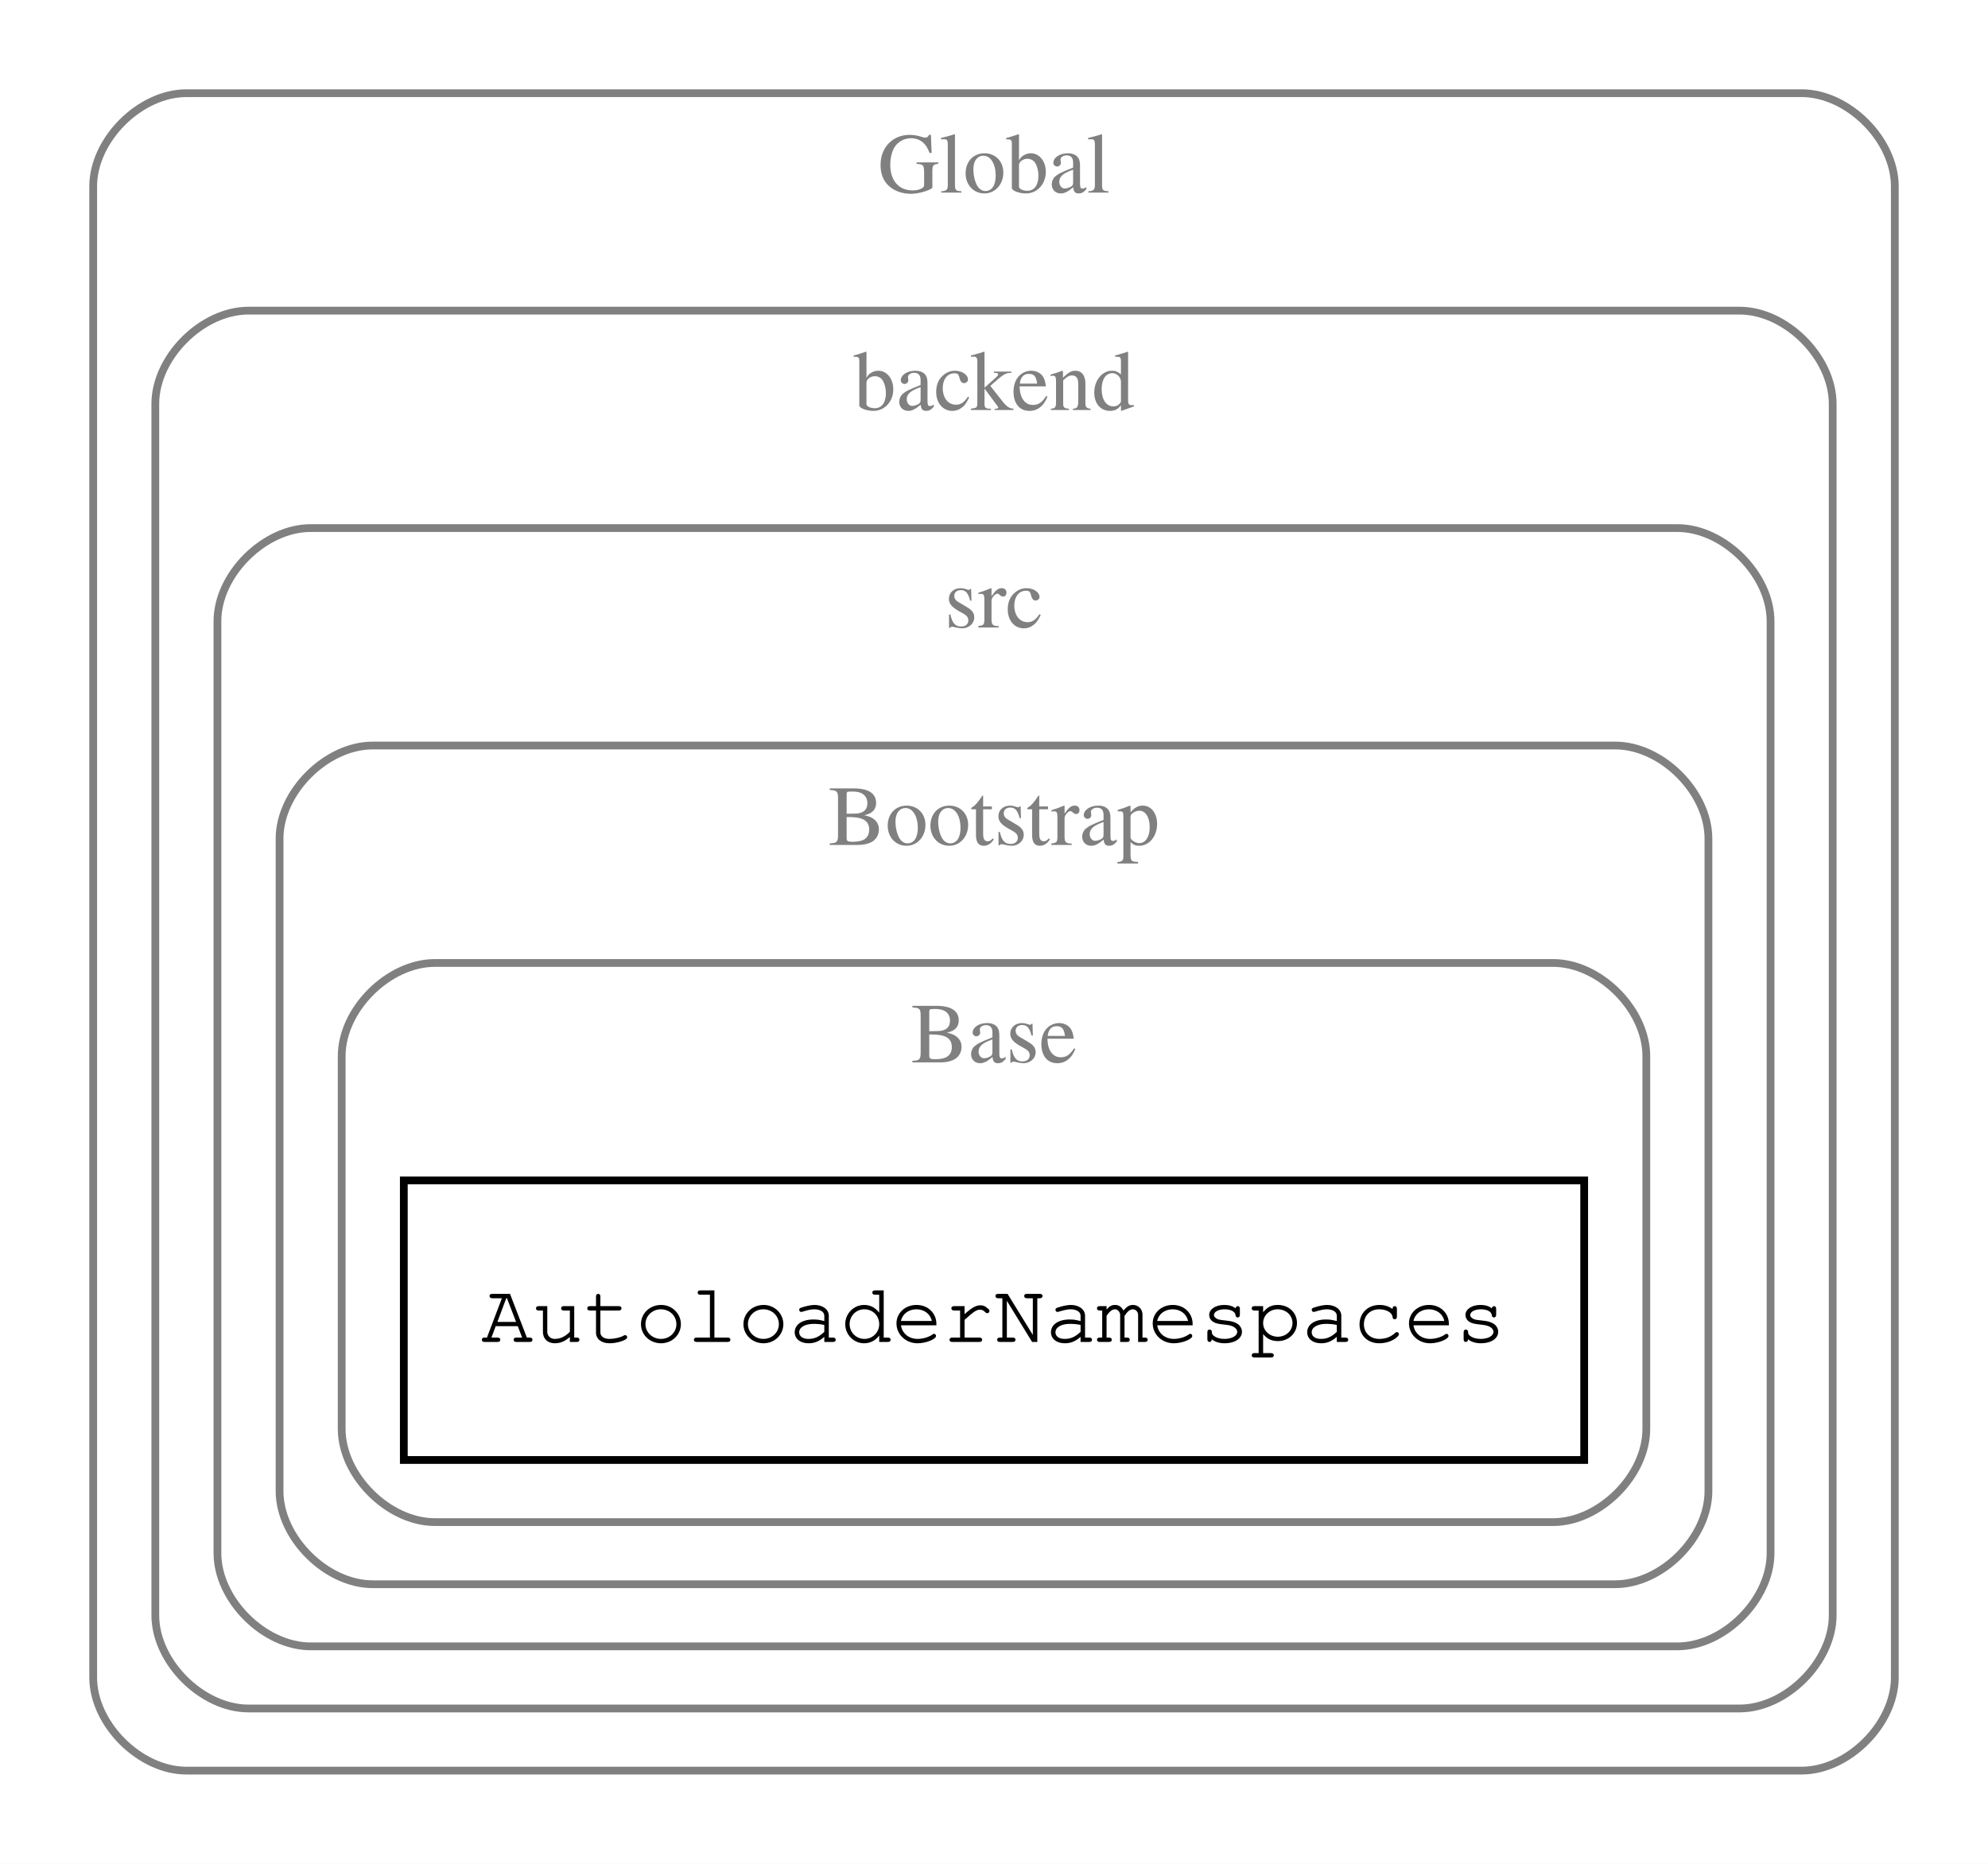
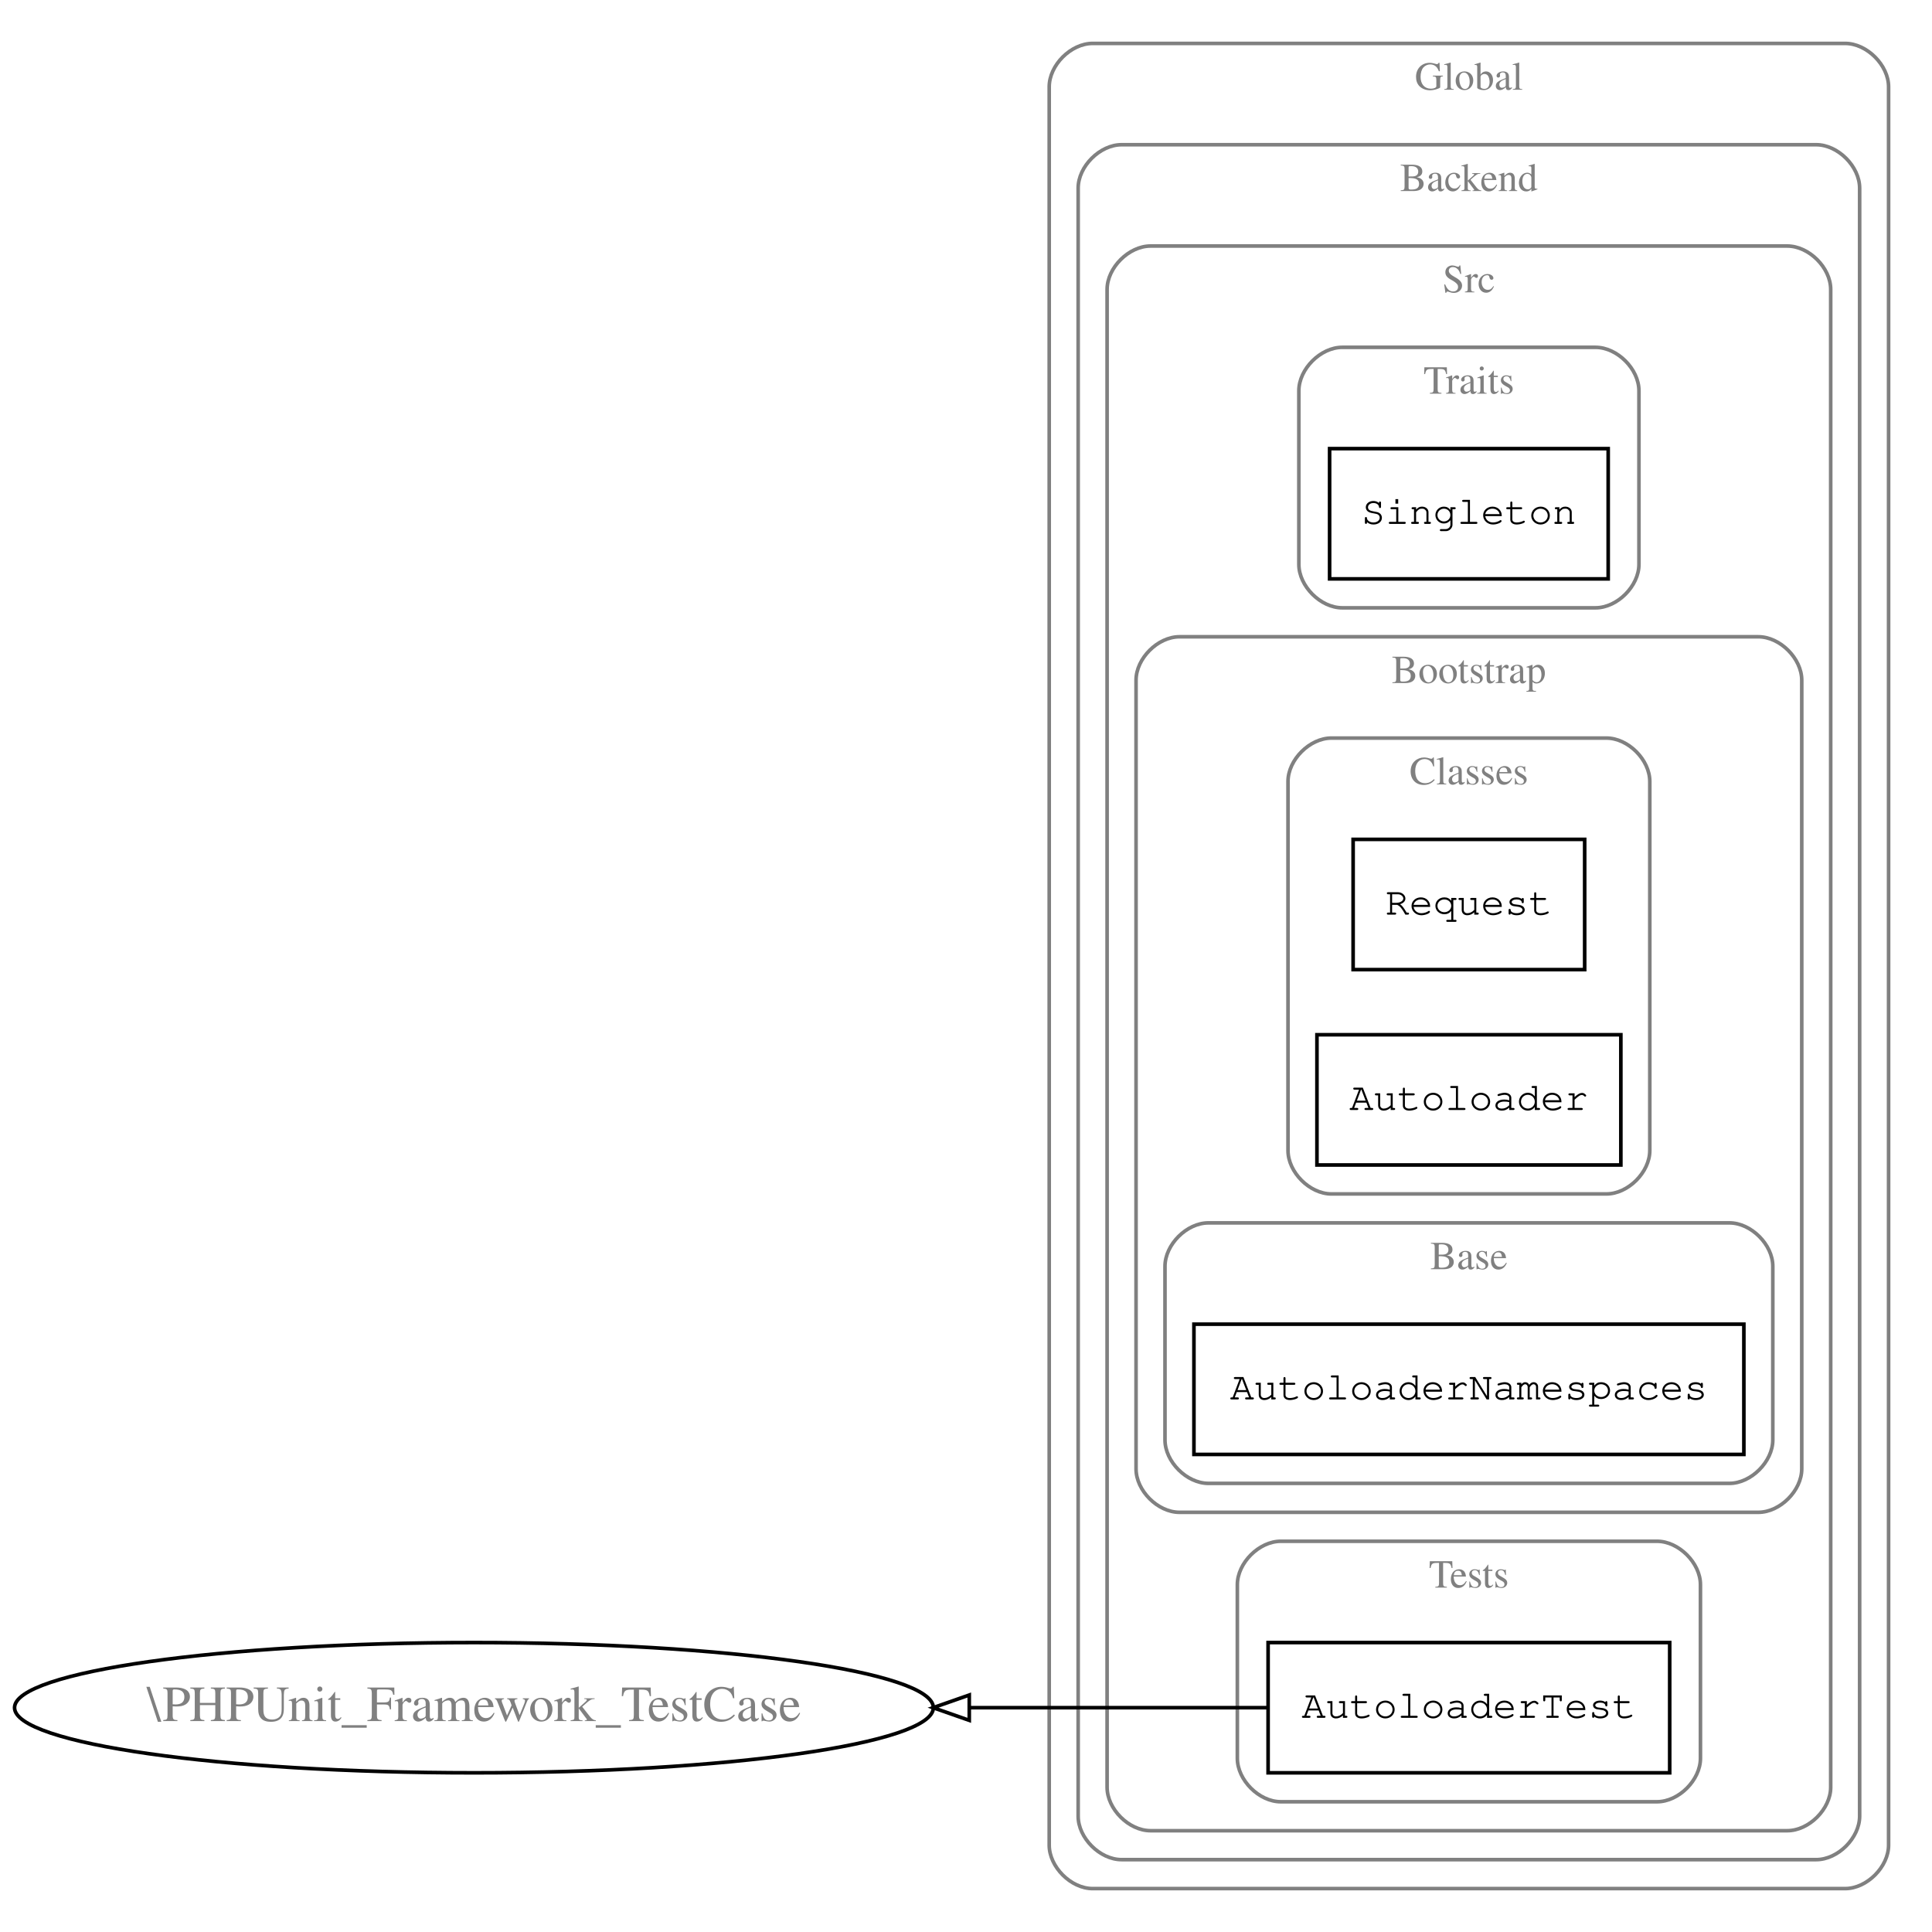
- <svg xmlns="http://www.w3.org/2000/svg" width="256pt" height="240pt" viewBox="0.00 0.00 256.00 240.00">
-   <g id="graph0" class="graph" transform="scale(1 1) rotate(0) translate(4 236)">
-     <polygon fill="white" stroke="none" points="-4,4 -4,-236 252,-236 252,4 -4,4" />
+ <svg xmlns="http://www.w3.org/2000/svg" width="534pt" height="534pt" viewBox="0.00 0.00 534.00 534.00">
+   <g id="graph0" class="graph" transform="scale(1 1) rotate(0) translate(4 530)">
+     <polygon fill="white" stroke="none" points="-4,4 -4,-530 530,-530 530,4 -4,4" />
    <g id="clust1" class="cluster">
-       <path fill="none" stroke="gray" d="M20,-8C20,-8 228,-8 228,-8 234,-8 240,-14 240,-20 240,-20 240,-212 240,-212 240,-218 234,-224 228,-224 228,-224 20,-224 20,-224 14,-224 8,-218 8,-212 8,-212 8,-20 8,-20 8,-14 14,-8 20,-8" />
-       <text text-anchor="middle" x="124" y="-211.2" font-family="Times,serif" font-size="11.00" fill="gray">Global</text>
+       <path fill="none" stroke="gray" d="M298,-8C298,-8 506,-8 506,-8 512,-8 518,-14 518,-20 518,-20 518,-506 518,-506 518,-512 512,-518 506,-518 506,-518 298,-518 298,-518 292,-518 286,-512 286,-506 286,-506 286,-20 286,-20 286,-14 292,-8 298,-8" />
+       <text text-anchor="middle" x="402" y="-505.2" font-family="Times,serif" font-size="11.00" fill="gray">Global</text>
    </g>
    <g id="clust2" class="cluster">
-       <path fill="none" stroke="gray" d="M28,-16C28,-16 220,-16 220,-16 226,-16 232,-22 232,-28 232,-28 232,-184 232,-184 232,-190 226,-196 220,-196 220,-196 28,-196 28,-196 22,-196 16,-190 16,-184 16,-184 16,-28 16,-28 16,-22 22,-16 28,-16" />
-       <text text-anchor="middle" x="124" y="-183.2" font-family="Times,serif" font-size="11.00" fill="gray">backend</text>
+       <path fill="none" stroke="gray" d="M306,-16C306,-16 498,-16 498,-16 504,-16 510,-22 510,-28 510,-28 510,-478 510,-478 510,-484 504,-490 498,-490 498,-490 306,-490 306,-490 300,-490 294,-484 294,-478 294,-478 294,-28 294,-28 294,-22 300,-16 306,-16" />
+       <text text-anchor="middle" x="402" y="-477.2" font-family="Times,serif" font-size="11.00" fill="gray">Backend</text>
    </g>
    <g id="clust3" class="cluster">
-       <path fill="none" stroke="gray" d="M36,-24C36,-24 212,-24 212,-24 218,-24 224,-30 224,-36 224,-36 224,-156 224,-156 224,-162 218,-168 212,-168 212,-168 36,-168 36,-168 30,-168 24,-162 24,-156 24,-156 24,-36 24,-36 24,-30 30,-24 36,-24" />
-       <text text-anchor="middle" x="124" y="-155.2" font-family="Times,serif" font-size="11.00" fill="gray">src</text>
+       <path fill="none" stroke="gray" d="M314,-24C314,-24 490,-24 490,-24 496,-24 502,-30 502,-36 502,-36 502,-450 502,-450 502,-456 496,-462 490,-462 490,-462 314,-462 314,-462 308,-462 302,-456 302,-450 302,-450 302,-36 302,-36 302,-30 308,-24 314,-24" />
+       <text text-anchor="middle" x="402" y="-449.2" font-family="Times,serif" font-size="11.00" fill="gray">Src</text>
    </g>
    <g id="clust4" class="cluster">
-       <path fill="none" stroke="gray" d="M44,-32C44,-32 204,-32 204,-32 210,-32 216,-38 216,-44 216,-44 216,-128 216,-128 216,-134 210,-140 204,-140 204,-140 44,-140 44,-140 38,-140 32,-134 32,-128 32,-128 32,-44 32,-44 32,-38 38,-32 44,-32" />
-       <text text-anchor="middle" x="124" y="-127.2" font-family="Times,serif" font-size="11.00" fill="gray">Bootstrap</text>
+       <path fill="none" stroke="gray" d="M367,-362C367,-362 437,-362 437,-362 443,-362 449,-368 449,-374 449,-374 449,-422 449,-422 449,-428 443,-434 437,-434 437,-434 367,-434 367,-434 361,-434 355,-428 355,-422 355,-422 355,-374 355,-374 355,-368 361,-362 367,-362" />
+       <text text-anchor="middle" x="402" y="-421.2" font-family="Times,serif" font-size="11.00" fill="gray">Traits</text>
    </g>
    <g id="clust5" class="cluster">
-       <path fill="none" stroke="gray" d="M52,-40C52,-40 196,-40 196,-40 202,-40 208,-46 208,-52 208,-52 208,-100 208,-100 208,-106 202,-112 196,-112 196,-112 52,-112 52,-112 46,-112 40,-106 40,-100 40,-100 40,-52 40,-52 40,-46 46,-40 52,-40" />
-       <text text-anchor="middle" x="124" y="-99.2" font-family="Times,serif" font-size="11.00" fill="gray">Base</text>
+       <path fill="none" stroke="gray" d="M322,-112C322,-112 482,-112 482,-112 488,-112 494,-118 494,-124 494,-124 494,-342 494,-342 494,-348 488,-354 482,-354 482,-354 322,-354 322,-354 316,-354 310,-348 310,-342 310,-342 310,-124 310,-124 310,-118 316,-112 322,-112" />
+       <text text-anchor="middle" x="402" y="-341.2" font-family="Times,serif" font-size="11.00" fill="gray">Bootstrap</text>
+     </g>
+     <g id="clust6" class="cluster">
+       <path fill="none" stroke="gray" d="M364,-200C364,-200 440,-200 440,-200 446,-200 452,-206 452,-212 452,-212 452,-314 452,-314 452,-320 446,-326 440,-326 440,-326 364,-326 364,-326 358,-326 352,-320 352,-314 352,-314 352,-212 352,-212 352,-206 358,-200 364,-200" />
+       <text text-anchor="middle" x="402" y="-313.2" font-family="Times,serif" font-size="11.00" fill="gray">Classes</text>
+     </g>
+     <g id="clust7" class="cluster">
+       <path fill="none" stroke="gray" d="M330,-120C330,-120 474,-120 474,-120 480,-120 486,-126 486,-132 486,-132 486,-180 486,-180 486,-186 480,-192 474,-192 474,-192 330,-192 330,-192 324,-192 318,-186 318,-180 318,-180 318,-132 318,-132 318,-126 324,-120 330,-120" />
+       <text text-anchor="middle" x="402" y="-179.2" font-family="Times,serif" font-size="11.00" fill="gray">Base</text>
+     </g>
+     <g id="clust8" class="cluster">
+       <path fill="none" stroke="gray" d="M350,-32C350,-32 454,-32 454,-32 460,-32 466,-38 466,-44 466,-44 466,-92 466,-92 466,-98 460,-104 454,-104 454,-104 350,-104 350,-104 344,-104 338,-98 338,-92 338,-92 338,-44 338,-44 338,-38 344,-32 350,-32" />
+       <text text-anchor="middle" x="402" y="-91.2" font-family="Times,serif" font-size="11.00" fill="gray">Tests</text>
    </g>
    <g id="node1" class="node">
-       <polygon fill="none" stroke="black" points="200,-84 48,-84 48,-48 200,-48 200,-84" />
-       <text text-anchor="middle" x="124" y="-63.2" font-family="Courier,monospace" font-size="11.00">AutoloaderNamespaces</text>
+       <polygon fill="none" stroke="black" points="440.5,-406 363.5,-406 363.5,-370 440.5,-370 440.5,-406" />
+       <text text-anchor="middle" x="402" y="-385.2" font-family="Courier,monospace" font-size="11.00">Singleton</text>
+     </g>
+     <g id="node2" class="node">
+       <polygon fill="none" stroke="black" points="434,-298 370,-298 370,-262 434,-262 434,-298" />
+       <text text-anchor="middle" x="402" y="-277.2" font-family="Courier,monospace" font-size="11.00">Request</text>
+     </g>
+     <g id="node3" class="node">
+       <polygon fill="none" stroke="black" points="444,-244 360,-244 360,-208 444,-208 444,-244" />
+       <text text-anchor="middle" x="402" y="-223.2" font-family="Courier,monospace" font-size="11.00">Autoloader</text>
+     </g>
+     <g id="node4" class="node">
+       <polygon fill="none" stroke="black" points="478,-164 326,-164 326,-128 478,-128 478,-164" />
+       <text text-anchor="middle" x="402" y="-143.2" font-family="Courier,monospace" font-size="11.00">AutoloaderNamespaces</text>
+     </g>
+     <g id="node5" class="node">
+       <polygon fill="none" stroke="black" points="457.5,-76 346.5,-76 346.5,-40 457.5,-40 457.5,-76" />
+       <text text-anchor="middle" x="402" y="-55.2" font-family="Courier,monospace" font-size="11.00">AutoloaderTest</text>
+     </g>
+     <g id="node6" class="node">
+       <ellipse fill="none" stroke="black" cx="127" cy="-58" rx="126.978" ry="18" />
+       <text text-anchor="middle" x="127" y="-54.3" font-family="Times,serif" font-size="14.00" fill="gray">\PHPUnit_Framework_TestCase</text>
+     </g>
+     <g id="edge1" class="edge">
+       <path fill="none" stroke="black" d="M346.411,-58C322.539,-58 293.364,-58 264.207,-58" />
+       <polygon fill="none" stroke="black" points="263.904,-54.5 253.903,-58 263.903,-61.5 263.904,-54.5" />
    </g>
  </g>
</svg>
